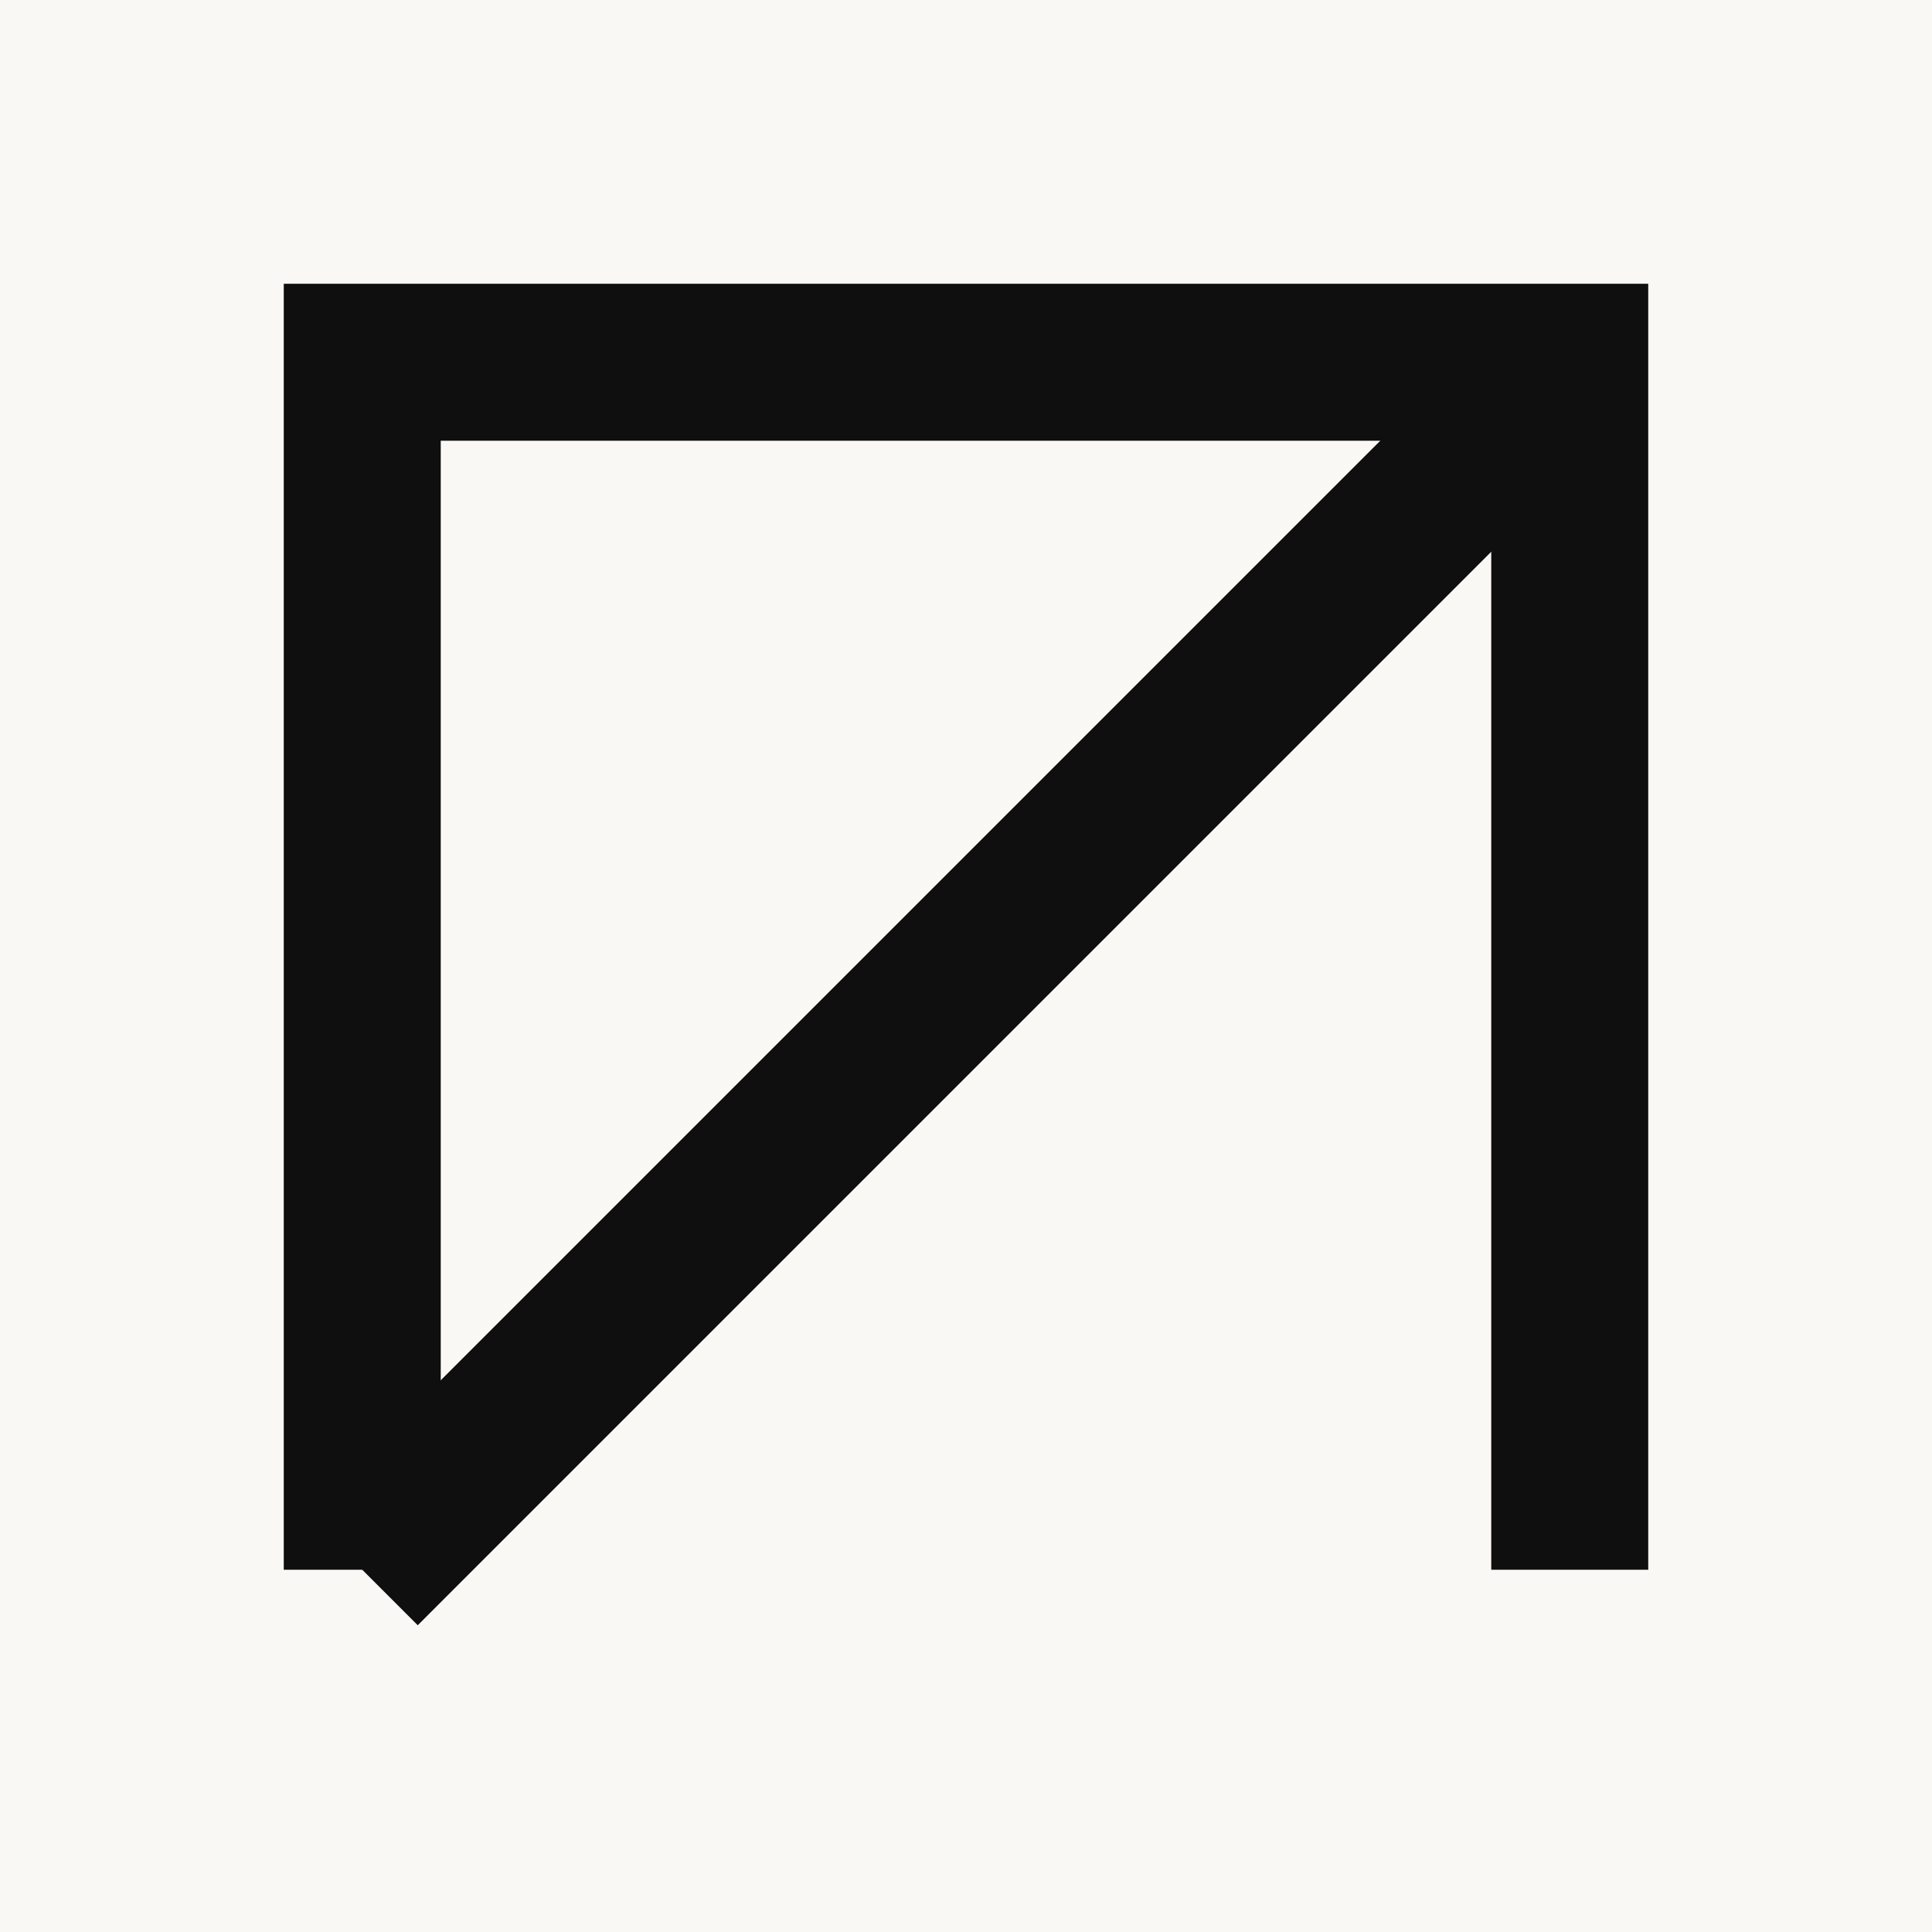
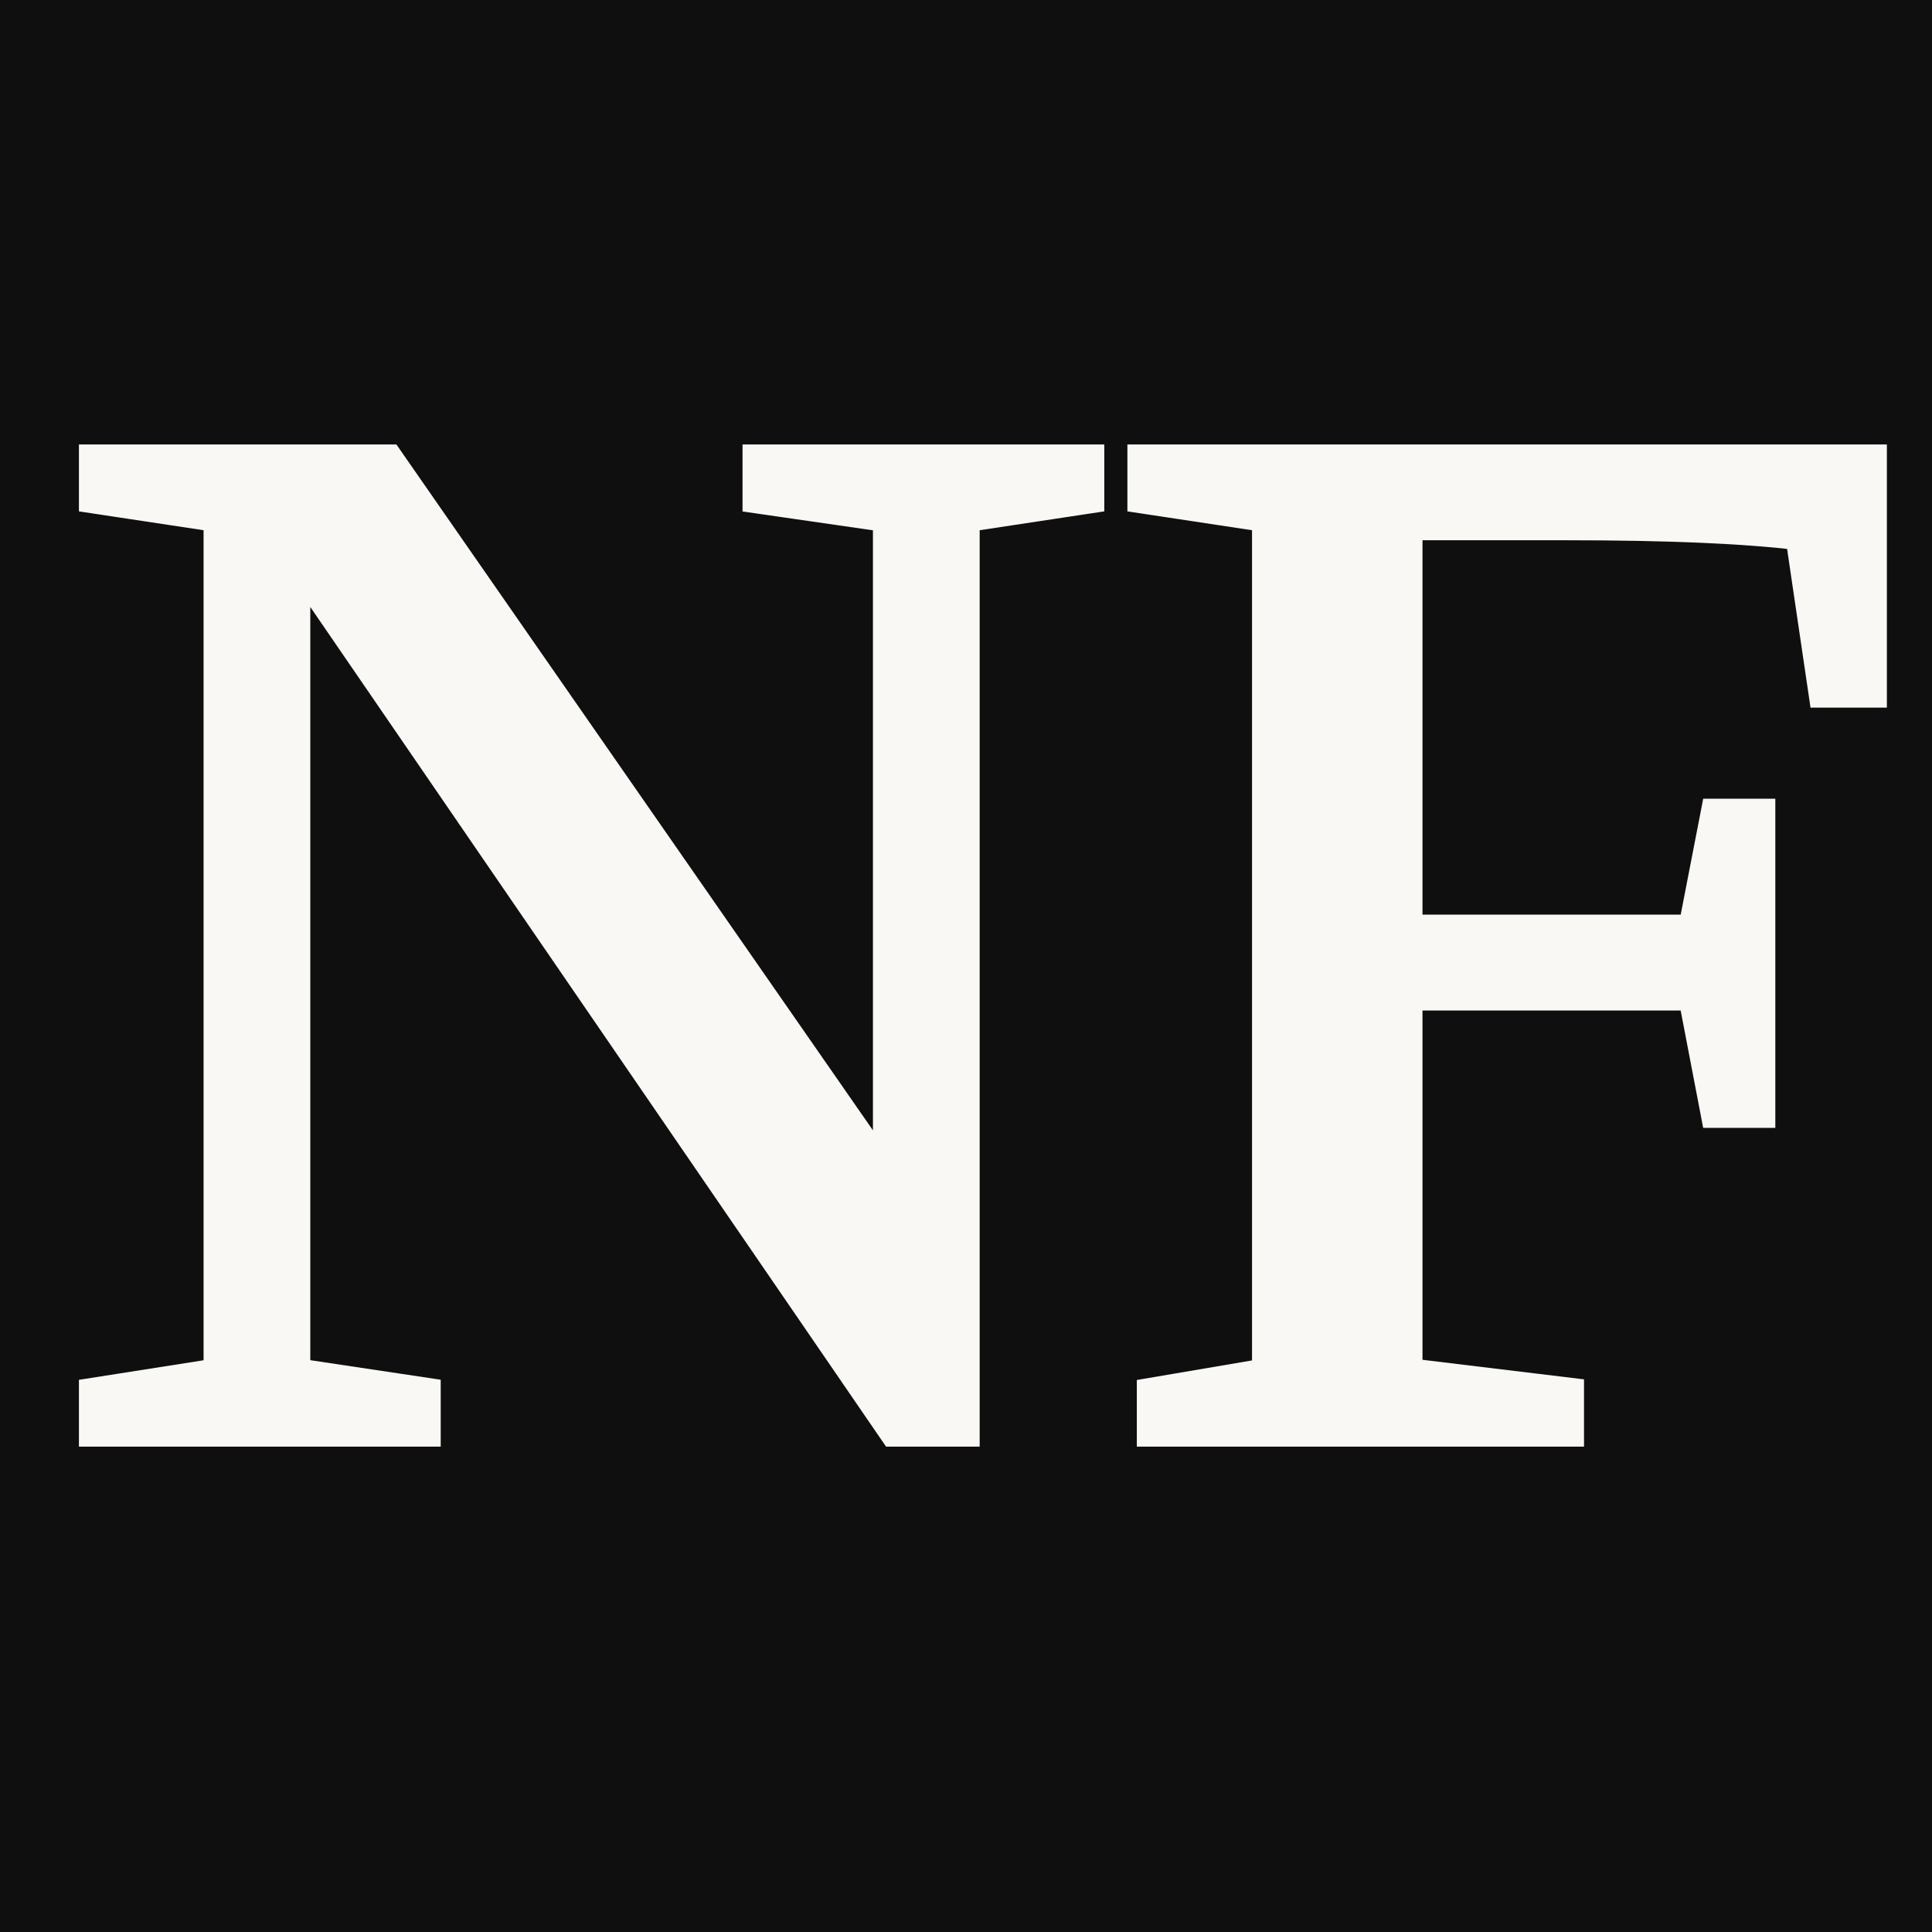
- <svg xmlns="http://www.w3.org/2000/svg" viewBox="0 0 32 32">
-   <rect width="32" height="32" fill="#FAF8F5" />
-   <path d="M6 26V6h20v20" fill="none" stroke="#0F0F0F" stroke-width="2.6" />
-   <path d="M6 26 26 6" fill="none" stroke="#0F0F0F" stroke-width="2.6" />
+ <svg xmlns="http://www.w3.org/2000/svg" viewBox="54 54 164 164">
+   <rect x="54" y="54" width="164" height="164" fill="#0F0F0F" />
+   <path d="M129.4 97.89 118.33 96.29V93.03H146.44V96.29L135.86 97.89V175.5H129.9L79.04 101.33V170.58L90.11 172.24V175.5H62V172.24L72.58 170.58V97.89L62 96.29V93.03H86.97L129.4 154.1ZM173.45 138.48V170.58L187.16 172.24V175.5H151.8V172.24L161.58 170.58V97.89L151 96.29V93.03H212.87V112.77H208.81L206.84 99.42Q199.95 98.56 186.92 98.56H173.45V132.94H197.74L199.65 123.1H203.4V148.44H199.65L197.74 138.48Z" fill="#FAF8F5" stroke="#FAF8F5" stroke-width="2.6" />
</svg>
